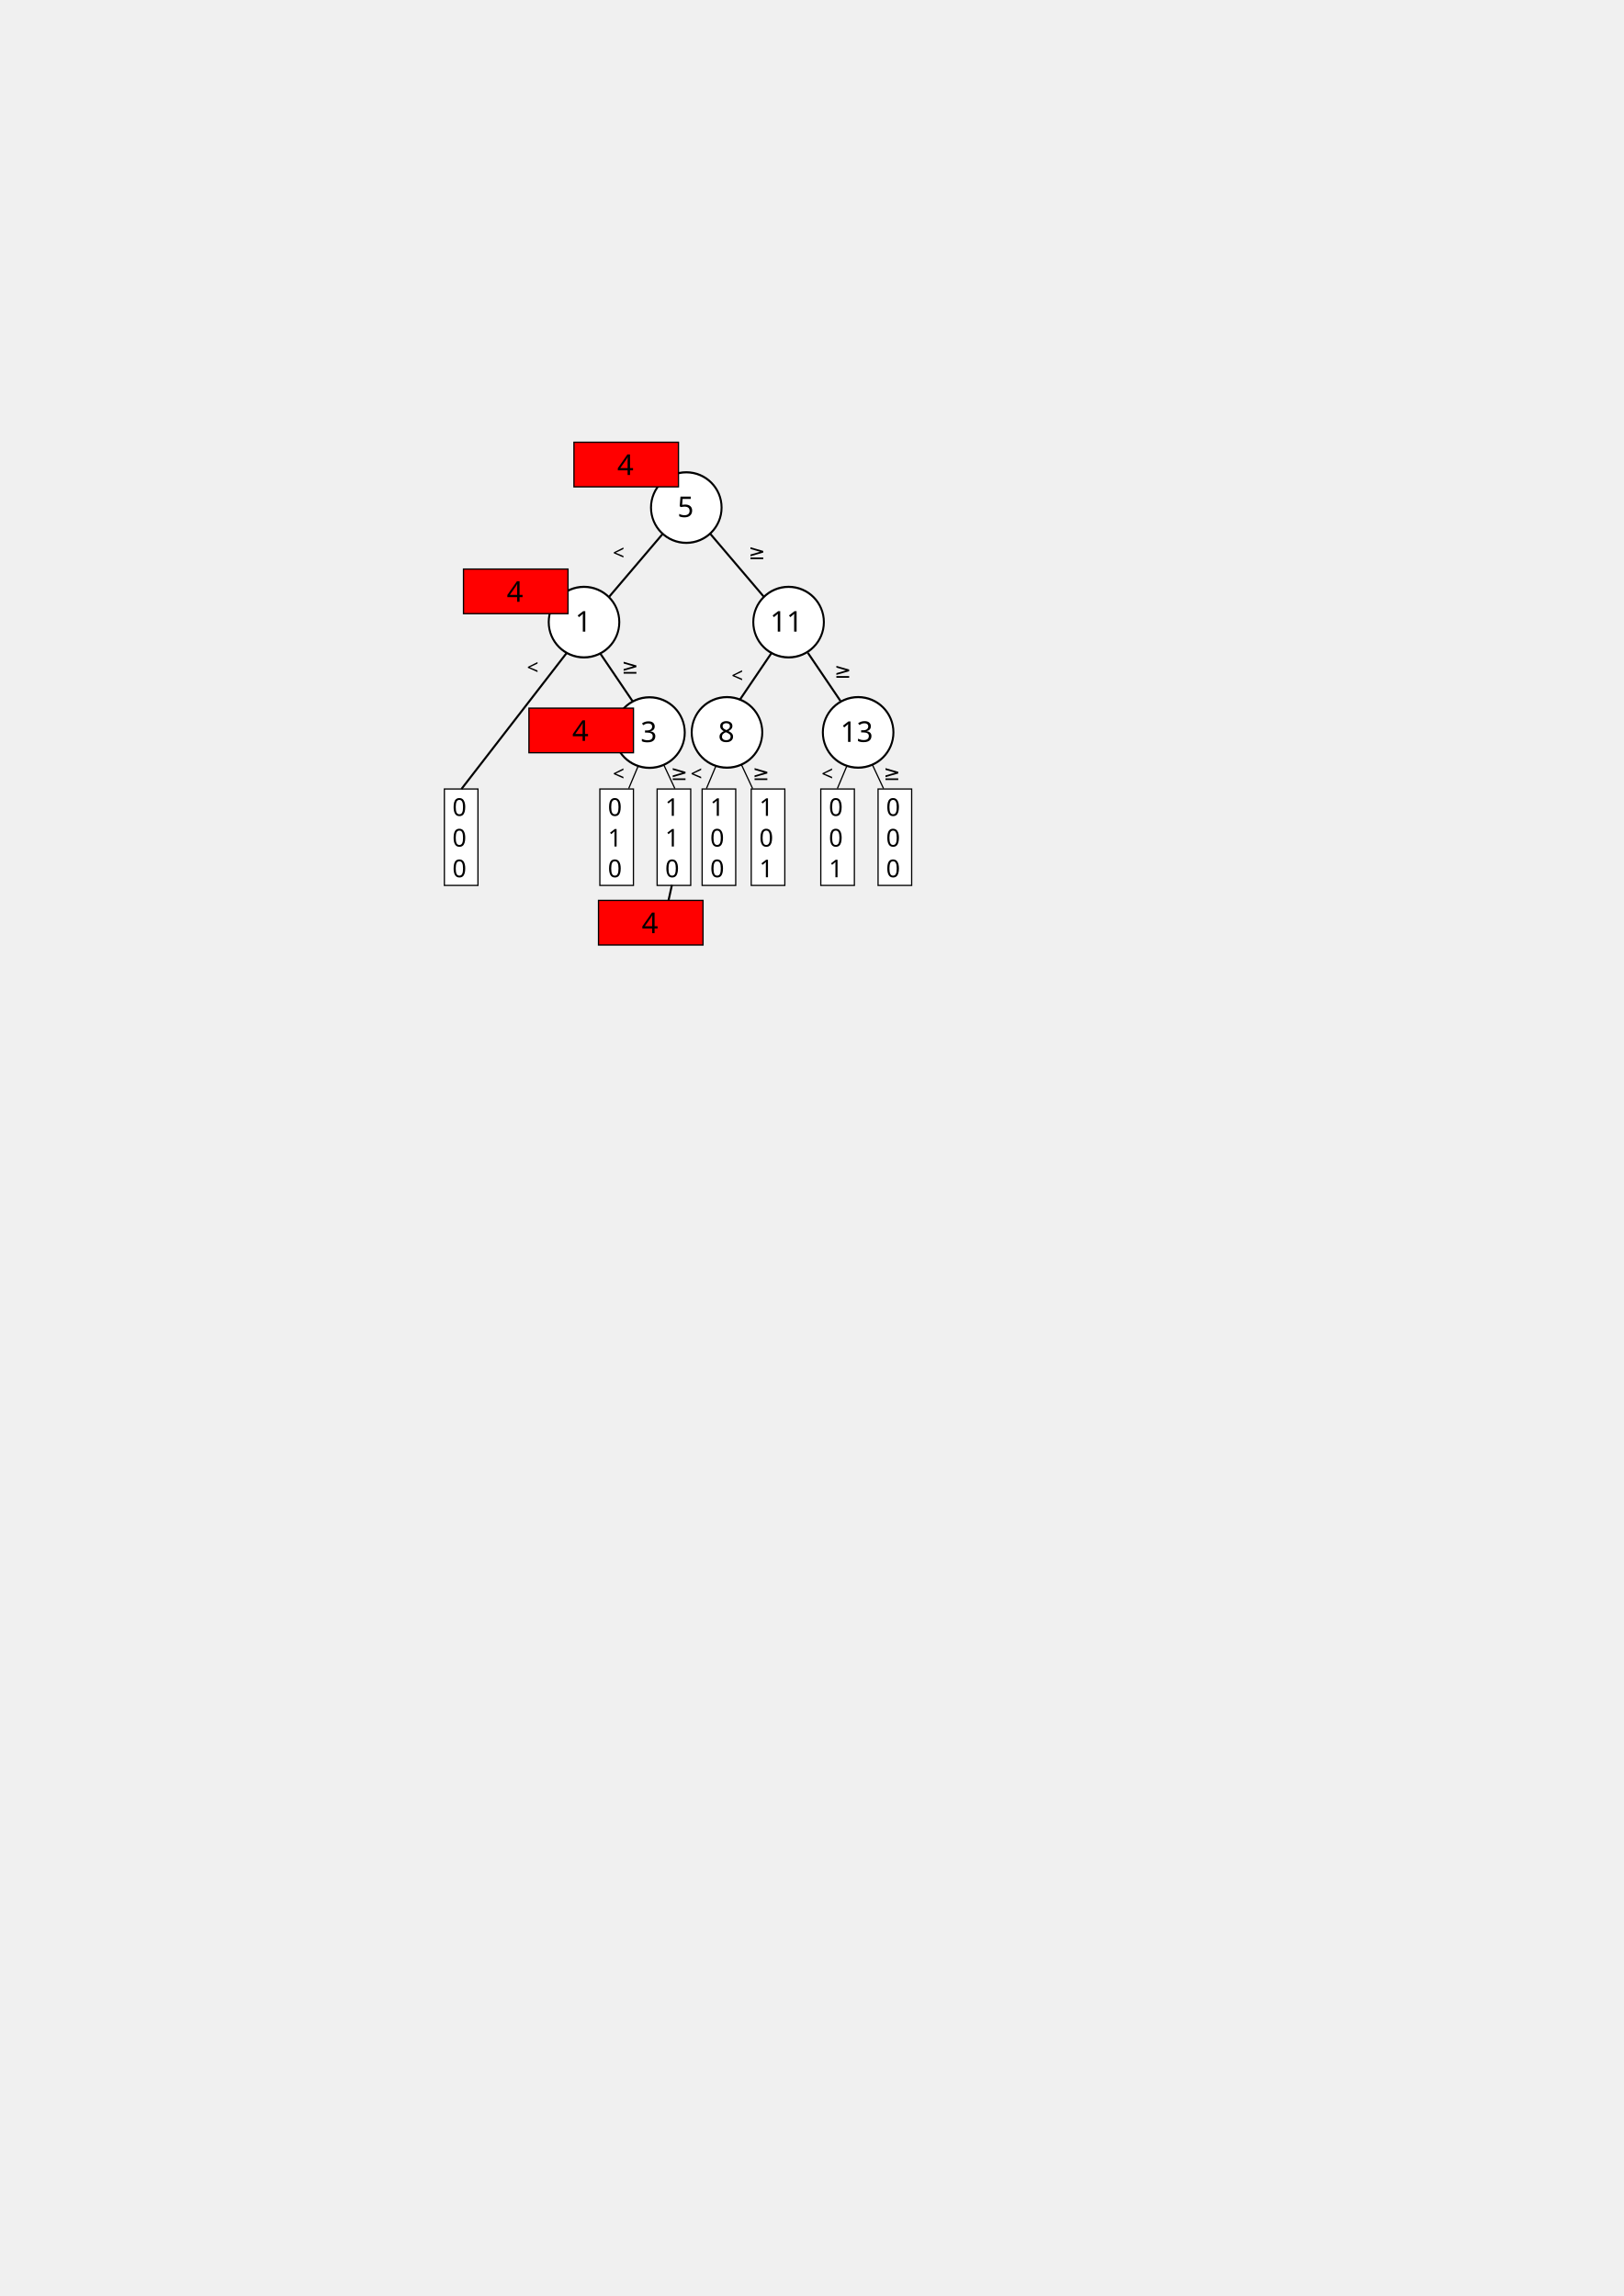
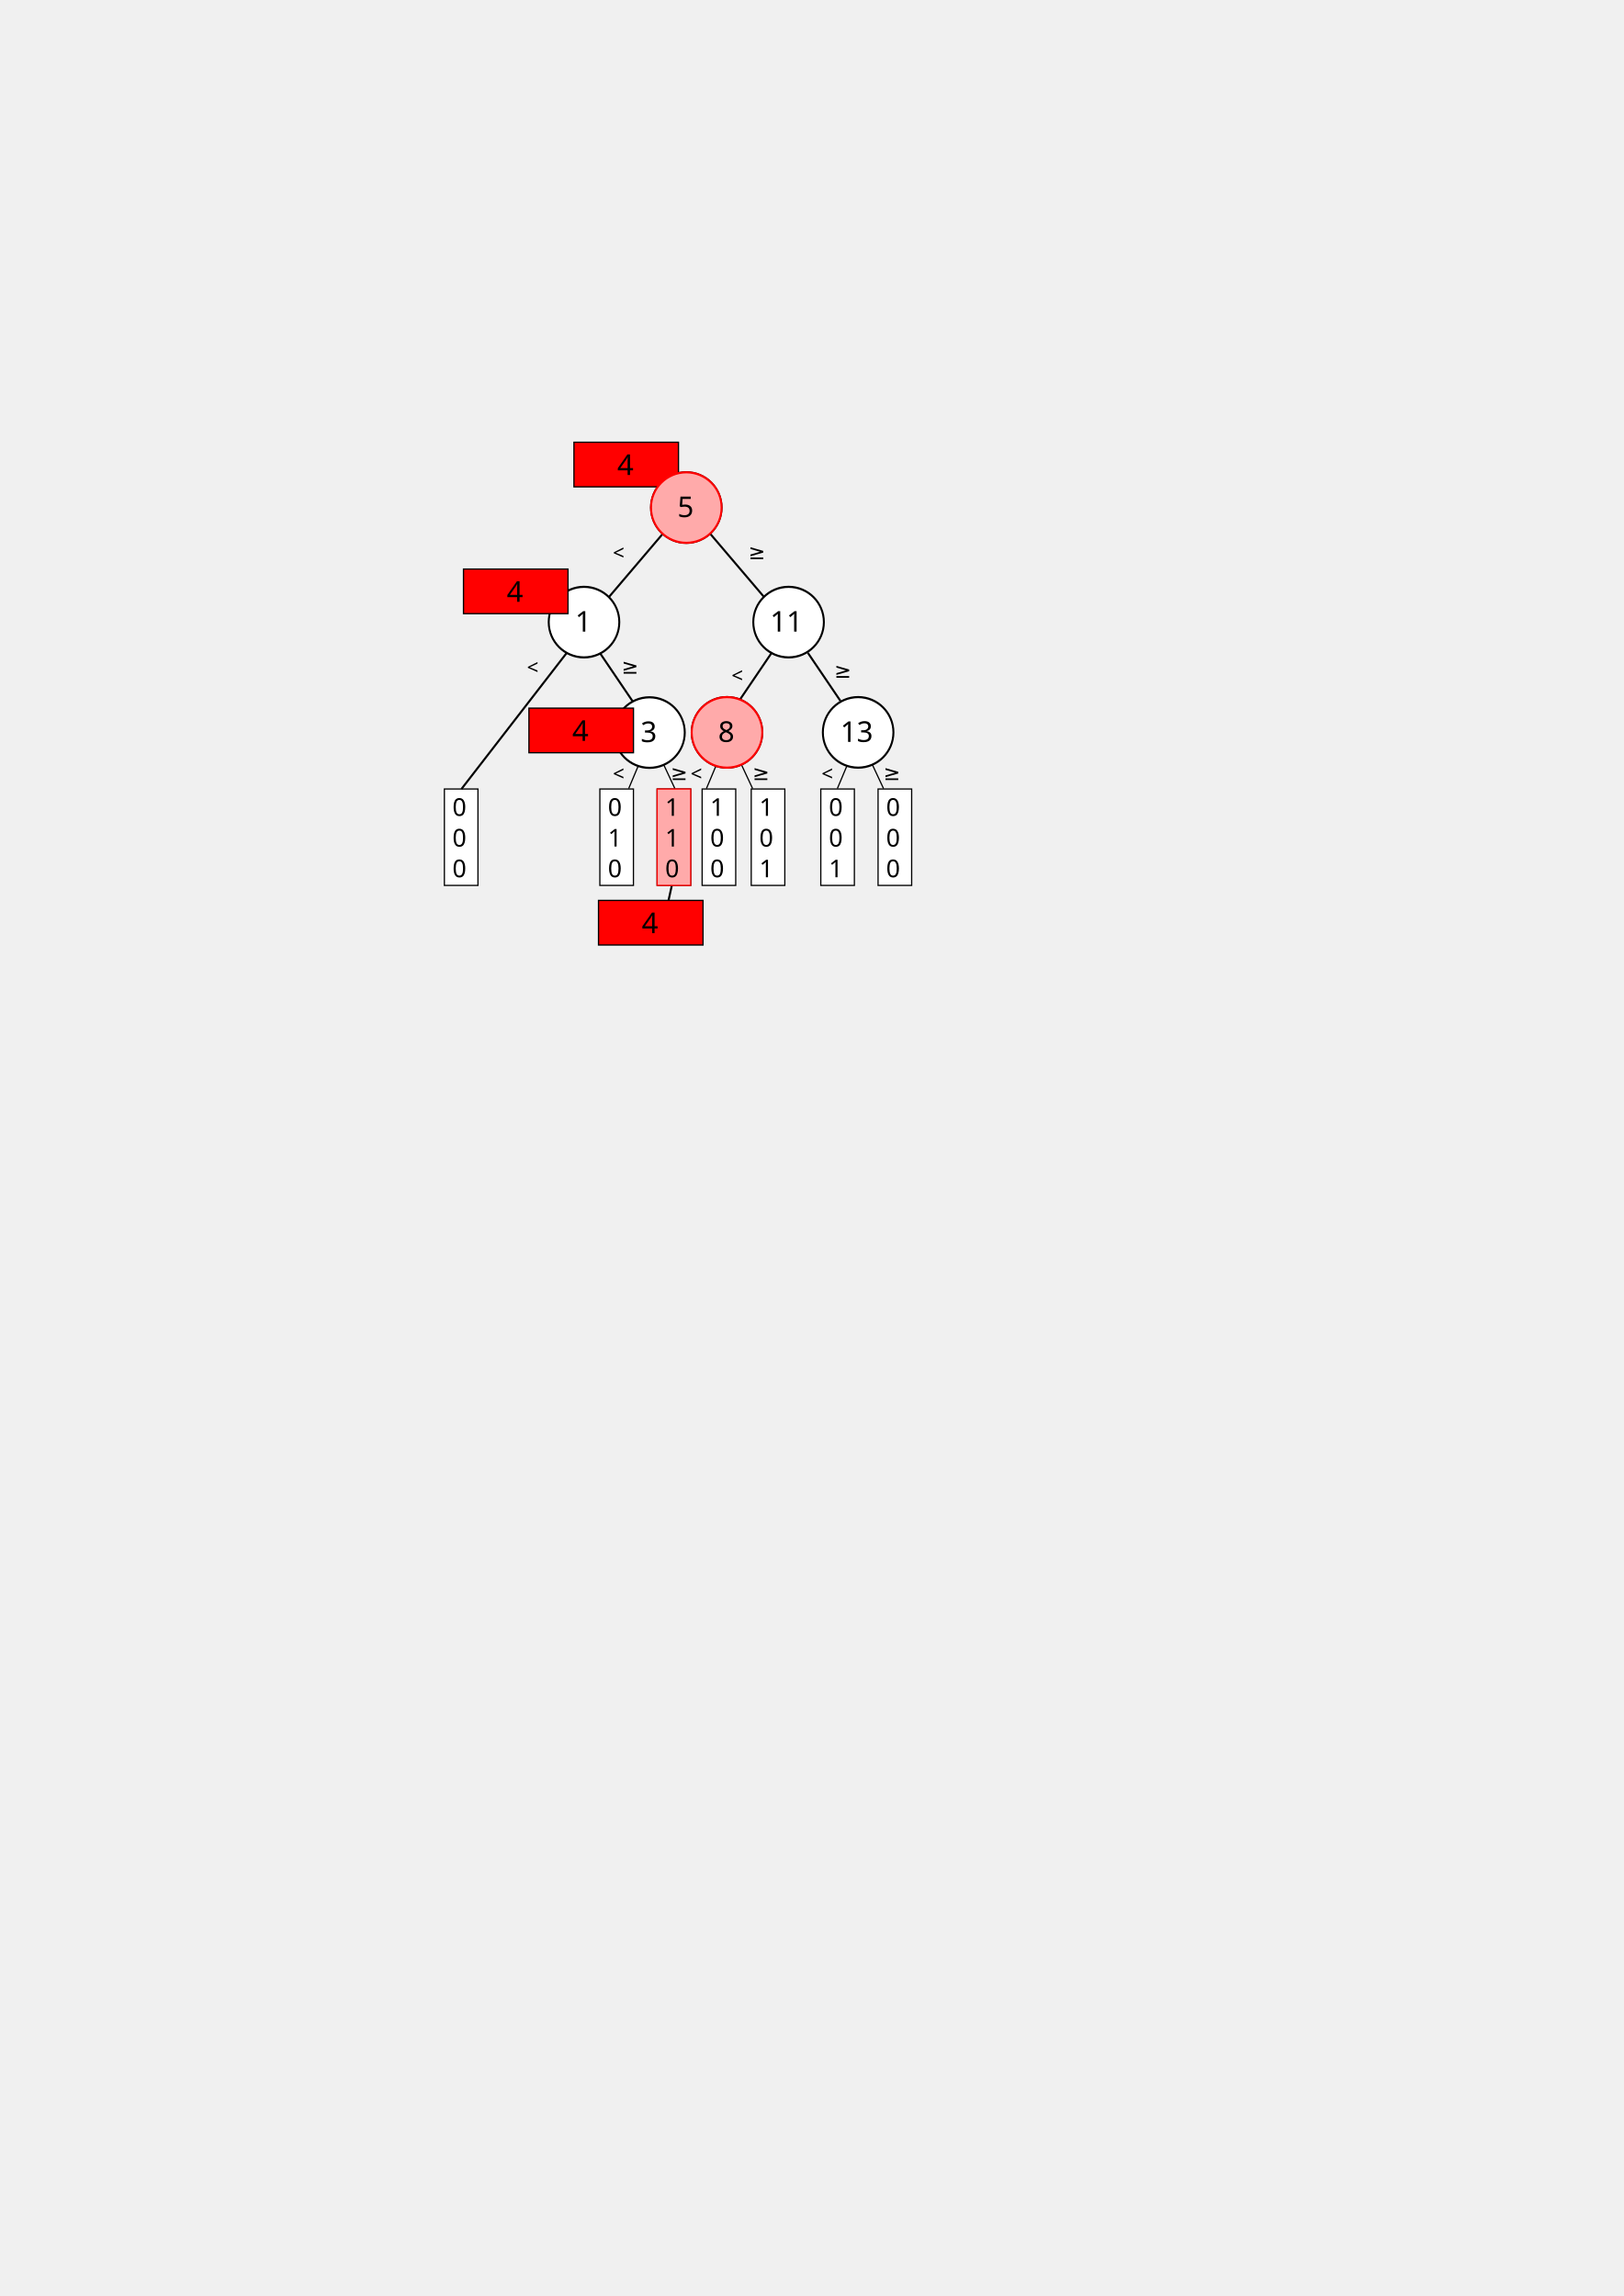
<svg xmlns="http://www.w3.org/2000/svg" width="210mm" height="297mm" id="svg4134" version="1.1">
  <defs id="defs4136" />
  <g id="layer1" style="display:inline">
-     <g id="g4881">
-       <g id="g3771" transform="translate(-16.36148,29.30571)">
-         <path style="fill:#ffffff;stroke:#000000;stroke-width:2.202;stroke-linejoin:miter;stroke-miterlimit:4;stroke-dasharray:none;stroke-dashoffset:0" id="path2985" d="m 368.427,233.634 a 39.622,36.416 0 1 1 -79.244,0 39.622,36.416 0 1 1 79.244,0 z" transform="matrix(0.4353452,0,0,0.4736656,208.6933,108.1823)" />
-         <text xml:space="preserve" style="font-size:12px;font-style:normal;font-variant:normal;font-weight:normal;font-stretch:normal;line-height:125%;letter-spacing:0px;word-spacing:0px;fill:#000000;fill-opacity:1;stroke:none;font-family:Sans;-inkscape-font-specification:Clean" x="347.492" y="223.491" id="text3759">
-           <tspan id="tspan3761" x="347.492" y="223.491" style="font-size:14px">5</tspan>
-         </text>
-       </g>
-       <g id="g3901" transform="translate(-16.36148,29.30571)">
-         <path transform="matrix(0.4353452,0,0,0.4736656,258.6933,164.1823)" d="m 368.427,233.634 a 39.622,36.416 0 1 1 -79.244,0 39.622,36.416 0 1 1 79.244,0 z" id="path3778" style="fill:#ffffff;stroke:#000000;stroke-width:2.202;stroke-linejoin:miter;stroke-miterlimit:4;stroke-dasharray:none;stroke-dashoffset:0" />
-         <g id="g3897">
-           <text xml:space="preserve" style="font-size:12px;font-style:normal;font-variant:normal;font-weight:normal;font-stretch:normal;line-height:125%;letter-spacing:0px;word-spacing:0px;fill:#000000;fill-opacity:1;stroke:none;font-family:Sans;-inkscape-font-specification:Clean" x="392.778" y="279.491" id="text3780">
-             <tspan id="tspan3782" x="392.778" y="279.491" style="font-size:14px">11</tspan>
-           </text>
-         </g>
-       </g>
-       <g id="g3865" transform="translate(-16.36148,29.30571)">
-         <path style="fill:#ffffff;stroke:#000000;stroke-width:2.202;stroke-linejoin:miter;stroke-miterlimit:4;stroke-dasharray:none;stroke-dashoffset:0" id="path3786" d="m 368.427,233.634 a 39.622,36.416 0 1 1 -79.244,0 39.622,36.416 0 1 1 79.244,0 z" transform="matrix(0.4353452,0,0,0.4736656,158.6933,164.1823)" />
-         <text xml:space="preserve" style="font-size:12px;font-style:normal;font-variant:normal;font-weight:normal;font-stretch:normal;line-height:125%;letter-spacing:0px;word-spacing:0px;fill:#000000;fill-opacity:1;stroke:none;font-family:Sans;-inkscape-font-specification:Clean" x="297.492" y="279.491" id="text3788">
-           <tspan id="tspan3790" x="297.492" y="279.491" style="font-size:14px">1</tspan>
-         </text>
-       </g>
-       <g id="g3892" transform="translate(-16.36148,29.30571)">
-         <path transform="matrix(0.4353452,0,0,0.4736656,190.6933,218.1823)" d="m 368.427,233.634 a 39.622,36.416 0 1 1 -79.244,0 39.622,36.416 0 1 1 79.244,0 z" id="path3794" style="fill:#ffffff;stroke:#000000;stroke-width:2.202;stroke-linejoin:miter;stroke-miterlimit:4;stroke-dasharray:none;stroke-dashoffset:0" />
-         <text id="text3796" y="333.491" x="329.492" style="font-size:12px;font-style:normal;font-variant:normal;font-weight:normal;font-stretch:normal;line-height:125%;letter-spacing:0px;word-spacing:0px;fill:#000000;fill-opacity:1;stroke:none;font-family:Sans;-inkscape-font-specification:Clean" xml:space="preserve">
-           <tspan style="font-size:14px" y="333.491" x="329.492" id="tspan3798">3</tspan>
-         </text>
-       </g>
-       <g id="g3887" transform="translate(-16.36148,29.30571)">
-         <path style="fill:#ffffff;stroke:#000000;stroke-width:2.202;stroke-linejoin:miter;stroke-miterlimit:4;stroke-dasharray:none;stroke-dashoffset:0" id="path3802" d="m 368.427,233.634 a 39.622,36.416 0 1 1 -79.244,0 39.622,36.416 0 1 1 79.244,0 z" transform="matrix(0.4353452,0,0,0.4736656,228.5862,218.093)" />
-         <text xml:space="preserve" style="font-size:12px;font-style:normal;font-variant:normal;font-weight:normal;font-stretch:normal;line-height:125%;letter-spacing:0px;word-spacing:0px;fill:#000000;fill-opacity:1;stroke:none;font-family:Sans;-inkscape-font-specification:Clean" x="367.385" y="333.402" id="text3804">
-           <tspan id="tspan3806" x="367.385" y="333.402" style="font-size:14px">8</tspan>
-         </text>
-       </g>
-       <g id="g3882" transform="translate(-16.36148,29.30571)">
-         <path transform="matrix(0.4353452,0,0,0.4736656,292.6933,218.093)" d="m 368.427,233.634 a 39.622,36.416 0 1 1 -79.244,0 39.622,36.416 0 1 1 79.244,0 z" id="path3810" style="fill:#ffffff;stroke:#000000;stroke-width:2.202;stroke-linejoin:miter;stroke-miterlimit:4;stroke-dasharray:none;stroke-dashoffset:0" />
-         <text id="text3812" y="333.402" x="427.135" style="font-size:12px;font-style:normal;font-variant:normal;font-weight:normal;font-stretch:normal;line-height:125%;letter-spacing:0px;word-spacing:0px;fill:#000000;fill-opacity:1;stroke:none;font-family:Sans;-inkscape-font-specification:Clean" xml:space="preserve">
-           <tspan style="font-size:14px" y="333.402" x="427.135" id="tspan3814">13</tspan>
-         </text>
-       </g>
-       <path id="path3816" d="m 323.807,261.171 -26.011,30.557" style="fill:none;stroke:#000000;stroke-width:1px;stroke-linecap:butt;stroke-linejoin:miter;stroke-opacity:1" />
-       <path style="fill:none;stroke:#000000;stroke-width:1px;stroke-linecap:butt;stroke-linejoin:miter;stroke-opacity:1" d="m 347.349,261.171 26.011,30.557" id="path3818" />
-       <path id="path3822" d="m 293.25,319.255 15.91,23.486" style="fill:none;stroke:#000000;stroke-width:1px;stroke-linecap:butt;stroke-linejoin:miter;stroke-opacity:1" />
-       <path style="fill:none;stroke:#000000;stroke-width:1px;stroke-linecap:butt;stroke-linejoin:miter;stroke-opacity:1" d="m 394.893,319.166 15.91,23.486" id="path3824" />
-       <path id="path3826" d="m 377.374,318.898 -15.91,23.486" style="fill:none;stroke:#000000;stroke-width:1px;stroke-linecap:butt;stroke-linejoin:miter;stroke-opacity:1" />
-       <g transform="translate(-40.36148,83.30571)" id="g4030">
-         <rect y="302.435" x="257.583" height="47.136" width="16.415" id="rect3838" style="fill:#ffffff;stroke:#000000;stroke-width:0.604;stroke-linejoin:miter;stroke-miterlimit:4;stroke-dasharray:none;stroke-dashoffset:0" />
-         <text id="text3840" y="315.576" x="261.5" style="font-size:12px;font-style:normal;font-variant:normal;font-weight:normal;font-stretch:normal;line-height:125%;letter-spacing:0px;word-spacing:0px;fill:#000000;fill-opacity:1;stroke:none;font-family:Sans;-inkscape-font-specification:Clean" xml:space="preserve">
-           <tspan y="315.576" x="261.5" id="tspan3842">0</tspan>
-           <tspan id="tspan3844" y="330.576" x="261.5">0</tspan>
-           <tspan id="tspan3846" y="345.576" x="261.5">0</tspan>
-         </text>
-       </g>
-       <g transform="translate(-0.36148,29.30571)" id="g4016">
-         <rect style="fill:#ffffff;stroke:#000000;stroke-width:0.604;stroke-linejoin:miter;stroke-miterlimit:4;stroke-dasharray:none;stroke-dashoffset:0" id="rect3909" width="16.415" height="47.136" x="293.583" y="356.435" />
-         <text xml:space="preserve" style="font-size:12px;font-style:normal;font-variant:normal;font-weight:normal;font-stretch:normal;line-height:125%;letter-spacing:0px;word-spacing:0px;fill:#000000;fill-opacity:1;stroke:none;font-family:Sans;-inkscape-font-specification:Clean" x="297.5" y="369.576" id="text3911">
-           <tspan id="tspan3913" x="297.5" y="369.576">0</tspan>
-           <tspan x="297.5" y="384.576" id="tspan3915">1</tspan>
-           <tspan x="297.5" y="399.576" id="tspan3917">0</tspan>
-         </text>
-       </g>
-       <g transform="translate(57.63852,63.30571)" id="g3919">
-         <rect y="322.435" x="263.583" height="47.136" width="16.415" id="rect3921" style="fill:#ffffff;stroke:#000000;stroke-width:0.604;stroke-linejoin:miter;stroke-miterlimit:4;stroke-dasharray:none;stroke-dashoffset:0" />
-         <text id="text3923" y="335.576" x="267.5" style="font-size:12px;font-style:normal;font-variant:normal;font-weight:normal;font-stretch:normal;line-height:125%;letter-spacing:0px;word-spacing:0px;fill:#000000;fill-opacity:1;stroke:none;font-family:Sans;-inkscape-font-specification:Clean" xml:space="preserve">
-           <tspan y="335.576" x="267.5" id="tspan3925">1</tspan>
-           <tspan id="tspan3927" y="350.576" x="267.5">1</tspan>
-           <tspan id="tspan3929" y="365.576" x="267.5">0</tspan>
-         </text>
-       </g>
-       <g id="g4008" transform="translate(-16.36148,29.30571)">
-         <g transform="translate(96,34)" id="g3931">
-           <rect y="322.435" x="263.583" height="47.136" width="16.415" id="rect3933" style="fill:#ffffff;stroke:#000000;stroke-width:0.604;stroke-linejoin:miter;stroke-miterlimit:4;stroke-dasharray:none;stroke-dashoffset:0" />
-           <text id="text3935" y="335.576" x="267.5" style="font-size:12px;font-style:normal;font-variant:normal;font-weight:normal;font-stretch:normal;line-height:125%;letter-spacing:0px;word-spacing:0px;fill:#000000;fill-opacity:1;stroke:none;font-family:Sans;-inkscape-font-specification:Clean" xml:space="preserve">
-             <tspan y="335.576" x="267.5" id="tspan3937">1</tspan>
-             <tspan id="tspan3939" y="350.576" x="267.5">0</tspan>
-             <tspan id="tspan3941" y="365.576" x="267.5">0</tspan>
-           </text>
-         </g>
-       </g>
-       <g id="g4000" transform="translate(-16.36148,29.30571)">
-         <g id="g3943" transform="translate(120,34)">
-           <rect style="fill:#ffffff;stroke:#000000;stroke-width:0.604;stroke-linejoin:miter;stroke-miterlimit:4;stroke-dasharray:none;stroke-dashoffset:0" id="rect3945" width="16.415" height="47.136" x="263.583" y="322.435" />
-           <text xml:space="preserve" style="font-size:12px;font-style:normal;font-variant:normal;font-weight:normal;font-stretch:normal;line-height:125%;letter-spacing:0px;word-spacing:0px;fill:#000000;fill-opacity:1;stroke:none;font-family:Sans;-inkscape-font-specification:Clean" x="267.5" y="335.576" id="text3947">
-             <tspan id="tspan3949" x="267.5" y="335.576">1</tspan>
-             <tspan x="267.5" y="350.576" id="tspan3951">0</tspan>
-             <tspan x="267.5" y="365.576" id="tspan3953">1</tspan>
-           </text>
-         </g>
-       </g>
-       <g id="g3992" transform="translate(-16.36148,29.30571)">
-         <g transform="translate(154,34)" id="g3955">
-           <rect y="322.435" x="263.583" height="47.136" width="16.415" id="rect3957" style="fill:#ffffff;stroke:#000000;stroke-width:0.604;stroke-linejoin:miter;stroke-miterlimit:4;stroke-dasharray:none;stroke-dashoffset:0" />
-           <text id="text3959" y="335.576" x="267.5" style="font-size:12px;font-style:normal;font-variant:normal;font-weight:normal;font-stretch:normal;line-height:125%;letter-spacing:0px;word-spacing:0px;fill:#000000;fill-opacity:1;stroke:none;font-family:Sans;-inkscape-font-specification:Clean" xml:space="preserve">
-             <tspan y="335.576" x="267.5" id="tspan3961">0</tspan>
-             <tspan id="tspan3963" y="350.576" x="267.5">0</tspan>
-             <tspan id="tspan3965" y="365.576" x="267.5">1</tspan>
-           </text>
-         </g>
-       </g>
-       <g transform="translate(-22.36148,29.30571)" id="g3984">
-         <g id="g3967" transform="translate(188,34)">
-           <rect style="fill:#ffffff;stroke:#000000;stroke-width:0.604;stroke-linejoin:miter;stroke-miterlimit:4;stroke-dasharray:none;stroke-dashoffset:0" id="rect3969" width="16.415" height="47.136" x="263.583" y="322.435" />
-           <text xml:space="preserve" style="font-size:12px;font-style:normal;font-variant:normal;font-weight:normal;font-stretch:normal;line-height:125%;letter-spacing:0px;word-spacing:0px;fill:#000000;fill-opacity:1;stroke:none;font-family:Sans;-inkscape-font-specification:Clean" x="267.5" y="335.576" id="text3971">
-             <tspan id="tspan3973" x="267.5" y="335.576">0</tspan>
-             <tspan x="267.5" y="350.576" id="tspan3975">0</tspan>
-             <tspan x="267.5" y="365.576" id="tspan3977">0</tspan>
-           </text>
-         </g>
-       </g>
-       <path id="path4039" d="m 349.893,374.644 -4.577,10.891" style="fill:none;stroke:#000000;stroke-width:0.604;stroke-linecap:butt;stroke-linejoin:miter;stroke-miterlimit:4;stroke-opacity:1;stroke-dasharray:none" />
-       <path style="fill:none;stroke:#000000;stroke-width:0.604;stroke-linecap:butt;stroke-linejoin:miter;stroke-miterlimit:4;stroke-opacity:1;stroke-dasharray:none" d="m 362.432,373.855 5.461,11.68" id="path4041" />
-       <path id="path4043" d="m 324.432,373.855 5.461,11.68" style="fill:none;stroke:#000000;stroke-width:0.604;stroke-linecap:butt;stroke-linejoin:miter;stroke-miterlimit:4;stroke-opacity:1;stroke-dasharray:none" />
-       <path style="fill:none;stroke:#000000;stroke-width:0.604;stroke-linecap:butt;stroke-linejoin:miter;stroke-miterlimit:4;stroke-opacity:1;stroke-dasharray:none" d="m 413.893,374.644 -4.577,10.891" id="path4045" />
-       <path id="path4047" d="m 426.432,373.855 5.461,11.68" style="fill:none;stroke:#000000;stroke-width:0.604;stroke-linecap:butt;stroke-linejoin:miter;stroke-miterlimit:4;stroke-opacity:1;stroke-dasharray:none" />
-       <path style="fill:none;stroke:#000000;stroke-width:0.604;stroke-linecap:butt;stroke-linejoin:miter;stroke-miterlimit:4;stroke-opacity:1;stroke-dasharray:none" d="m 311.893,374.644 -4.577,10.891" id="path4049" />
-       <text id="text4070" y="273.737" x="299.543" style="font-size:10px;font-style:normal;font-variant:normal;font-weight:normal;font-stretch:normal;line-height:125%;letter-spacing:0px;word-spacing:0px;fill:#000000;fill-opacity:1;stroke:none;font-family:Sans;-inkscape-font-specification:Clean" xml:space="preserve">
-         <tspan y="273.737" x="299.543" id="tspan4072">&lt;</tspan>
-       </text>
-       <text id="text4080" y="273.368" x="365.781" style="font-size:10px;font-style:normal;font-variant:normal;font-weight:normal;font-stretch:normal;line-height:125%;letter-spacing:0px;word-spacing:0px;fill:#000000;fill-opacity:1;stroke:none;font-family:Sans;-inkscape-font-specification:Clean" xml:space="preserve">
-         <tspan y="273.368" x="365.781" id="tspan4082">≥</tspan>
-       </text>
-       <text xml:space="preserve" style="font-size:10px;font-style:normal;font-variant:normal;font-weight:normal;font-stretch:normal;line-height:125%;letter-spacing:0px;word-spacing:0px;fill:#000000;fill-opacity:1;stroke:none;font-family:Sans;-inkscape-font-specification:Clean" x="257.543" y="329.737" id="text4084">
-         <tspan id="tspan4086" x="257.543" y="329.737">&lt;</tspan>
-       </text>
-       <text id="text4088" y="381.737" x="299.543" style="font-size:10px;font-style:normal;font-variant:normal;font-weight:normal;font-stretch:normal;line-height:125%;letter-spacing:0px;word-spacing:0px;fill:#000000;fill-opacity:1;stroke:none;font-family:Sans;-inkscape-font-specification:Clean" xml:space="preserve">
-         <tspan y="381.737" x="299.543" id="tspan4090">&lt;</tspan>
-       </text>
-       <text xml:space="preserve" style="font-size:10px;font-style:normal;font-variant:normal;font-weight:normal;font-stretch:normal;line-height:125%;letter-spacing:0px;word-spacing:0px;fill:#000000;fill-opacity:1;stroke:none;font-family:Sans;-inkscape-font-specification:Clean" x="337.543" y="381.737" id="text4092">
-         <tspan id="tspan4094" x="337.543" y="381.737">&lt;</tspan>
-       </text>
-       <text id="text4096" y="381.737" x="401.543" style="font-size:10px;font-style:normal;font-variant:normal;font-weight:normal;font-stretch:normal;line-height:125%;letter-spacing:0px;word-spacing:0px;fill:#000000;fill-opacity:1;stroke:none;font-family:Sans;-inkscape-font-specification:Clean" xml:space="preserve">
-         <tspan y="381.737" x="401.543" id="tspan4098">&lt;</tspan>
-       </text>
-       <text xml:space="preserve" style="font-size:10px;font-style:normal;font-variant:normal;font-weight:normal;font-stretch:normal;line-height:125%;letter-spacing:0px;word-spacing:0px;fill:#000000;fill-opacity:1;stroke:none;font-family:Sans;-inkscape-font-specification:Clean" x="357.543" y="333.737" id="text4100">
-         <tspan id="tspan4102" x="357.543" y="333.737">&lt;</tspan>
-       </text>
-       <text xml:space="preserve" style="font-size:10px;font-style:normal;font-variant:normal;font-weight:normal;font-stretch:normal;line-height:125%;letter-spacing:0px;word-spacing:0px;fill:#000000;fill-opacity:1;stroke:none;font-family:Sans;-inkscape-font-specification:Clean" x="407.781" y="331.368" id="text4104">
-         <tspan id="tspan4106" x="407.781" y="331.368">≥</tspan>
-       </text>
-       <text id="text4108" y="381.368" x="431.781" style="font-size:10px;font-style:normal;font-variant:normal;font-weight:normal;font-stretch:normal;line-height:125%;letter-spacing:0px;word-spacing:0px;fill:#000000;fill-opacity:1;stroke:none;font-family:Sans;-inkscape-font-specification:Clean" xml:space="preserve">
-         <tspan y="381.368" x="431.781" id="tspan4110">≥</tspan>
-       </text>
-       <text xml:space="preserve" style="font-size:10px;font-style:normal;font-variant:normal;font-weight:normal;font-stretch:normal;line-height:125%;letter-spacing:0px;word-spacing:0px;fill:#000000;fill-opacity:1;stroke:none;font-family:Sans;-inkscape-font-specification:Clean" x="367.781" y="381.368" id="text4112">
-         <tspan id="tspan4114" x="367.781" y="381.368">≥</tspan>
-       </text>
-       <text id="text4116" y="381.368" x="327.781" style="font-size:10px;font-style:normal;font-variant:normal;font-weight:normal;font-stretch:normal;line-height:125%;letter-spacing:0px;word-spacing:0px;fill:#000000;fill-opacity:1;stroke:none;font-family:Sans;-inkscape-font-specification:Clean" xml:space="preserve">
-         <tspan y="381.368" x="327.781" id="tspan4118">≥</tspan>
-       </text>
-       <text xml:space="preserve" style="font-size:10px;font-style:normal;font-variant:normal;font-weight:normal;font-stretch:normal;line-height:125%;letter-spacing:0px;word-spacing:0px;fill:#000000;fill-opacity:1;stroke:none;font-family:Sans;-inkscape-font-specification:Clean" x="303.781" y="329.368" id="text4120">
-         <tspan id="tspan4122" x="303.781" y="329.368">≥</tspan>
-       </text>
-       <path style="fill:none;stroke:#000000;stroke-width:1.001;stroke-linecap:butt;stroke-linejoin:miter;stroke-miterlimit:4;stroke-opacity:1;stroke-dasharray:none" d="m 276.871,319.401 -51.299,66.334" id="path3247" />
-     </g>
+     <path style="fill:#ffffff;stroke:#000000;stroke-width:2.202;stroke-linejoin:miter;stroke-miterlimit:4;stroke-dasharray:none;stroke-dashoffset:0" id="path2985" d="m 368.427,233.634 a 39.622,36.416 0 1 1 -79.244,0 39.622,36.416 0 1 1 79.244,0 z" transform="matrix(0.4353452,0,0,0.4736656,192.3319,137.488)" />
+     <text xml:space="preserve" style="font-size:12px;font-style:normal;font-variant:normal;font-weight:normal;font-stretch:normal;line-height:125%;letter-spacing:0px;word-spacing:0px;fill:#000000;fill-opacity:1;stroke:none;font-family:Sans;-inkscape-font-specification:Clean" x="331.131" y="252.797" id="text3759">
+       <tspan id="tspan3761" x="331.131" y="252.797" style="font-size:14px">5</tspan>
+     </text>
+     <path transform="matrix(0.4353452,0,0,0.4736656,242.3319,193.488)" d="m 368.427,233.634 a 39.622,36.416 0 1 1 -79.244,0 39.622,36.416 0 1 1 79.244,0 z" id="path3778" style="fill:#ffffff;stroke:#000000;stroke-width:2.202;stroke-linejoin:miter;stroke-miterlimit:4;stroke-dasharray:none;stroke-dashoffset:0" />
+     <g id="g3897" transform="translate(-16.36148,29.30571)">
+       <text xml:space="preserve" style="font-size:12px;font-style:normal;font-variant:normal;font-weight:normal;font-stretch:normal;line-height:125%;letter-spacing:0px;word-spacing:0px;fill:#000000;fill-opacity:1;stroke:none;font-family:Sans;-inkscape-font-specification:Clean" x="392.778" y="279.491" id="text3780">
+         <tspan id="tspan3782" x="392.778" y="279.491" style="font-size:14px">11</tspan>
+       </text>
+     </g>
+     <g transform="translate(-16.36148,29.30571)" id="g3865">
+       <path transform="matrix(0.4353452,0,0,0.4736656,158.6933,164.1823)" d="m 368.427,233.634 c 0,20.112 -17.739,36.416 -39.622,36.416 -21.883,0 -39.622,-16.304 -39.622,-36.416 0,-20.112 17.739,-36.416 39.622,-36.416 21.883,0 39.622,16.304 39.622,36.416 z" id="path3786" style="fill:#ffffff;stroke:#000000;stroke-width:2.202;stroke-linejoin:miter;stroke-miterlimit:4;stroke-dasharray:none;stroke-dashoffset:0" />
+       <text id="text3788" y="279.491" x="297.492" style="font-size:12px;font-style:normal;font-variant:normal;font-weight:normal;font-stretch:normal;line-height:125%;letter-spacing:0px;word-spacing:0px;fill:#000000;fill-opacity:1;stroke:none;font-family:Sans;-inkscape-font-specification:Clean" xml:space="preserve">
+         <tspan style="font-size:14px" y="279.491" x="297.492" id="tspan3790">1</tspan>
+       </text>
+     </g>
+     <g transform="translate(-16.36148,29.30571)" id="g3892">
+       <path style="fill:#ffffff;stroke:#000000;stroke-width:2.202;stroke-linejoin:miter;stroke-miterlimit:4;stroke-dasharray:none;stroke-dashoffset:0" id="path3794" d="m 368.427,233.634 c 0,20.112 -17.739,36.416 -39.622,36.416 -21.883,0 -39.622,-16.304 -39.622,-36.416 0,-20.112 17.739,-36.416 39.622,-36.416 21.883,0 39.622,16.304 39.622,36.416 z" transform="matrix(0.4353452,0,0,0.4736656,190.6933,218.1823)" />
+       <text xml:space="preserve" style="font-size:12px;font-style:normal;font-variant:normal;font-weight:normal;font-stretch:normal;line-height:125%;letter-spacing:0px;word-spacing:0px;fill:#000000;fill-opacity:1;stroke:none;font-family:Sans;-inkscape-font-specification:Clean" x="329.492" y="333.491" id="text3796">
+         <tspan id="tspan3798" x="329.492" y="333.491" style="font-size:14px">3</tspan>
+       </text>
+     </g>
+     <g transform="translate(-16.36148,29.30571)" id="g3887">
+       <path transform="matrix(0.4353452,0,0,0.4736656,228.5862,218.093)" d="m 368.427,233.634 c 0,20.112 -17.739,36.416 -39.622,36.416 -21.883,0 -39.622,-16.304 -39.622,-36.416 0,-20.112 17.739,-36.416 39.622,-36.416 21.883,0 39.622,16.304 39.622,36.416 z" id="path3802" style="fill:#ffffff;stroke:#000000;stroke-width:2.202;stroke-linejoin:miter;stroke-miterlimit:4;stroke-dasharray:none;stroke-dashoffset:0" />
+       <text id="text3804" y="333.402" x="367.385" style="font-size:12px;font-style:normal;font-variant:normal;font-weight:normal;font-stretch:normal;line-height:125%;letter-spacing:0px;word-spacing:0px;fill:#000000;fill-opacity:1;stroke:none;font-family:Sans;-inkscape-font-specification:Clean" xml:space="preserve">
+         <tspan style="font-size:14px" y="333.402" x="367.385" id="tspan3806">8</tspan>
+       </text>
+     </g>
+     <g transform="translate(-16.36148,29.30571)" id="g3882">
+       <path style="fill:#ffffff;stroke:#000000;stroke-width:2.202;stroke-linejoin:miter;stroke-miterlimit:4;stroke-dasharray:none;stroke-dashoffset:0" id="path3810" d="m 368.427,233.634 c 0,20.112 -17.739,36.416 -39.622,36.416 -21.883,0 -39.622,-16.304 -39.622,-36.416 0,-20.112 17.739,-36.416 39.622,-36.416 21.883,0 39.622,16.304 39.622,36.416 z" transform="matrix(0.4353452,0,0,0.4736656,292.6933,218.093)" />
+       <text xml:space="preserve" style="font-size:12px;font-style:normal;font-variant:normal;font-weight:normal;font-stretch:normal;line-height:125%;letter-spacing:0px;word-spacing:0px;fill:#000000;fill-opacity:1;stroke:none;font-family:Sans;-inkscape-font-specification:Clean" x="427.135" y="333.402" id="text3812">
+         <tspan id="tspan3814" x="427.135" y="333.402" style="font-size:14px">13</tspan>
+       </text>
+     </g>
+     <path style="fill:none;stroke:#000000;stroke-width:1px;stroke-linecap:butt;stroke-linejoin:miter;stroke-opacity:1" d="m 323.807,261.171 -26.011,30.557" id="path3816" />
+     <path id="path3818" d="m 347.349,261.171 26.011,30.557" style="fill:none;stroke:#000000;stroke-width:1px;stroke-linecap:butt;stroke-linejoin:miter;stroke-opacity:1" />
+     <path style="fill:none;stroke:#000000;stroke-width:1px;stroke-linecap:butt;stroke-linejoin:miter;stroke-opacity:1" d="m 293.25,319.255 15.91,23.486" id="path3822" />
+     <path id="path3824" d="m 394.893,319.166 15.91,23.486" style="fill:none;stroke:#000000;stroke-width:1px;stroke-linecap:butt;stroke-linejoin:miter;stroke-opacity:1" />
+     <path style="fill:none;stroke:#000000;stroke-width:1px;stroke-linecap:butt;stroke-linejoin:miter;stroke-opacity:1" d="m 377.374,318.898 -15.91,23.486" id="path3826" />
+     <g id="g4030" transform="translate(-40.36148,83.30571)">
+       <rect style="fill:#ffffff;stroke:#000000;stroke-width:0.604;stroke-linejoin:miter;stroke-miterlimit:4;stroke-dasharray:none;stroke-dashoffset:0" id="rect3838" width="16.415" height="47.136" x="257.583" y="302.435" />
+       <text xml:space="preserve" style="font-size:12px;font-style:normal;font-variant:normal;font-weight:normal;font-stretch:normal;line-height:125%;letter-spacing:0px;word-spacing:0px;fill:#000000;fill-opacity:1;stroke:none;font-family:Sans;-inkscape-font-specification:Clean" x="261.5" y="315.576" id="text3840">
+         <tspan id="tspan3842" x="261.5" y="315.576">0</tspan>
+         <tspan x="261.5" y="330.576" id="tspan3844">0</tspan>
+         <tspan x="261.5" y="345.576" id="tspan3846">0</tspan>
+       </text>
+     </g>
+     <g id="g4016" transform="translate(-0.36148,29.30571)">
+       <rect y="356.435" x="293.583" height="47.136" width="16.415" id="rect3909" style="fill:#ffffff;stroke:#000000;stroke-width:0.604;stroke-linejoin:miter;stroke-miterlimit:4;stroke-dasharray:none;stroke-dashoffset:0" />
+       <text id="text3911" y="369.576" x="297.5" style="font-size:12px;font-style:normal;font-variant:normal;font-weight:normal;font-stretch:normal;line-height:125%;letter-spacing:0px;word-spacing:0px;fill:#000000;fill-opacity:1;stroke:none;font-family:Sans;-inkscape-font-specification:Clean" xml:space="preserve">
+         <tspan y="369.576" x="297.5" id="tspan3913">0</tspan>
+         <tspan id="tspan3915" y="384.576" x="297.5">1</tspan>
+         <tspan id="tspan3917" y="399.576" x="297.5">0</tspan>
+       </text>
+     </g>
+     <g id="g3919" transform="translate(57.63852,63.30571)">
+       <rect style="fill:#ffffff;stroke:#000000;stroke-width:0.604;stroke-linejoin:miter;stroke-miterlimit:4;stroke-dasharray:none;stroke-dashoffset:0" id="rect3921" width="16.415" height="47.136" x="263.583" y="322.435" />
+       <text xml:space="preserve" style="font-size:12px;font-style:normal;font-variant:normal;font-weight:normal;font-stretch:normal;line-height:125%;letter-spacing:0px;word-spacing:0px;fill:#000000;fill-opacity:1;stroke:none;font-family:Sans;-inkscape-font-specification:Clean" x="267.5" y="335.576" id="text3923">
+         <tspan id="tspan3925" x="267.5" y="335.576">1</tspan>
+         <tspan x="267.5" y="350.576" id="tspan3927">1</tspan>
+         <tspan x="267.5" y="365.576" id="tspan3929">0</tspan>
+       </text>
+     </g>
+     <g transform="translate(-16.36148,29.30571)" id="g4008">
+       <g id="g3931" transform="translate(96,34)">
+         <rect style="fill:#ffffff;stroke:#000000;stroke-width:0.604;stroke-linejoin:miter;stroke-miterlimit:4;stroke-dasharray:none;stroke-dashoffset:0" id="rect3933" width="16.415" height="47.136" x="263.583" y="322.435" />
+         <text xml:space="preserve" style="font-size:12px;font-style:normal;font-variant:normal;font-weight:normal;font-stretch:normal;line-height:125%;letter-spacing:0px;word-spacing:0px;fill:#000000;fill-opacity:1;stroke:none;font-family:Sans;-inkscape-font-specification:Clean" x="267.5" y="335.576" id="text3935">
+           <tspan id="tspan3937" x="267.5" y="335.576">1</tspan>
+           <tspan x="267.5" y="350.576" id="tspan3939">0</tspan>
+           <tspan x="267.5" y="365.576" id="tspan3941">0</tspan>
+         </text>
+       </g>
+     </g>
+     <g transform="translate(-16.36148,29.30571)" id="g4000">
+       <g transform="translate(120,34)" id="g3943">
+         <rect y="322.435" x="263.583" height="47.136" width="16.415" id="rect3945" style="fill:#ffffff;stroke:#000000;stroke-width:0.604;stroke-linejoin:miter;stroke-miterlimit:4;stroke-dasharray:none;stroke-dashoffset:0" />
+         <text id="text3947" y="335.576" x="267.5" style="font-size:12px;font-style:normal;font-variant:normal;font-weight:normal;font-stretch:normal;line-height:125%;letter-spacing:0px;word-spacing:0px;fill:#000000;fill-opacity:1;stroke:none;font-family:Sans;-inkscape-font-specification:Clean" xml:space="preserve">
+           <tspan y="335.576" x="267.5" id="tspan3949">1</tspan>
+           <tspan id="tspan3951" y="350.576" x="267.5">0</tspan>
+           <tspan id="tspan3953" y="365.576" x="267.5">1</tspan>
+         </text>
+       </g>
+     </g>
+     <g transform="translate(-16.36148,29.30571)" id="g3992">
+       <g id="g3955" transform="translate(154,34)">
+         <rect style="fill:#ffffff;stroke:#000000;stroke-width:0.604;stroke-linejoin:miter;stroke-miterlimit:4;stroke-dasharray:none;stroke-dashoffset:0" id="rect3957" width="16.415" height="47.136" x="263.583" y="322.435" />
+         <text xml:space="preserve" style="font-size:12px;font-style:normal;font-variant:normal;font-weight:normal;font-stretch:normal;line-height:125%;letter-spacing:0px;word-spacing:0px;fill:#000000;fill-opacity:1;stroke:none;font-family:Sans;-inkscape-font-specification:Clean" x="267.5" y="335.576" id="text3959">
+           <tspan id="tspan3961" x="267.5" y="335.576">0</tspan>
+           <tspan x="267.5" y="350.576" id="tspan3963">0</tspan>
+           <tspan x="267.5" y="365.576" id="tspan3965">1</tspan>
+         </text>
+       </g>
+     </g>
+     <g id="g3984" transform="translate(-22.36148,29.30571)">
+       <g transform="translate(188,34)" id="g3967">
+         <rect y="322.435" x="263.583" height="47.136" width="16.415" id="rect3969" style="fill:#ffffff;stroke:#000000;stroke-width:0.604;stroke-linejoin:miter;stroke-miterlimit:4;stroke-dasharray:none;stroke-dashoffset:0" />
+         <text id="text3971" y="335.576" x="267.5" style="font-size:12px;font-style:normal;font-variant:normal;font-weight:normal;font-stretch:normal;line-height:125%;letter-spacing:0px;word-spacing:0px;fill:#000000;fill-opacity:1;stroke:none;font-family:Sans;-inkscape-font-specification:Clean" xml:space="preserve">
+           <tspan y="335.576" x="267.5" id="tspan3973">0</tspan>
+           <tspan id="tspan3975" y="350.576" x="267.5">0</tspan>
+           <tspan id="tspan3977" y="365.576" x="267.5">0</tspan>
+         </text>
+       </g>
+     </g>
+     <path style="fill:none;stroke:#000000;stroke-width:0.604;stroke-linecap:butt;stroke-linejoin:miter;stroke-miterlimit:4;stroke-opacity:1;stroke-dasharray:none" d="m 349.893,374.644 -4.577,10.891" id="path4039" />
+     <path id="path4041" d="m 362.432,373.855 5.461,11.68" style="fill:none;stroke:#000000;stroke-width:0.604;stroke-linecap:butt;stroke-linejoin:miter;stroke-miterlimit:4;stroke-opacity:1;stroke-dasharray:none" />
+     <path style="fill:none;stroke:#000000;stroke-width:0.604;stroke-linecap:butt;stroke-linejoin:miter;stroke-miterlimit:4;stroke-opacity:1;stroke-dasharray:none" d="m 324.432,373.855 5.461,11.68" id="path4043" />
+     <path id="path4045" d="m 413.893,374.644 -4.577,10.891" style="fill:none;stroke:#000000;stroke-width:0.604;stroke-linecap:butt;stroke-linejoin:miter;stroke-miterlimit:4;stroke-opacity:1;stroke-dasharray:none" />
+     <path style="fill:none;stroke:#000000;stroke-width:0.604;stroke-linecap:butt;stroke-linejoin:miter;stroke-miterlimit:4;stroke-opacity:1;stroke-dasharray:none" d="m 426.432,373.855 5.461,11.68" id="path4047" />
+     <path id="path4049" d="m 311.893,374.644 -4.577,10.891" style="fill:none;stroke:#000000;stroke-width:0.604;stroke-linecap:butt;stroke-linejoin:miter;stroke-miterlimit:4;stroke-opacity:1;stroke-dasharray:none" />
+     <text xml:space="preserve" style="font-size:10px;font-style:normal;font-variant:normal;font-weight:normal;font-stretch:normal;line-height:125%;letter-spacing:0px;word-spacing:0px;fill:#000000;fill-opacity:1;stroke:none;font-family:Sans;-inkscape-font-specification:Clean" x="299.543" y="273.737" id="text4070">
+       <tspan id="tspan4072" x="299.543" y="273.737">&lt;</tspan>
+     </text>
+     <text xml:space="preserve" style="font-size:10px;font-style:normal;font-variant:normal;font-weight:normal;font-stretch:normal;line-height:125%;letter-spacing:0px;word-spacing:0px;fill:#000000;fill-opacity:1;stroke:none;font-family:Sans;-inkscape-font-specification:Clean" x="365.781" y="273.368" id="text4080">
+       <tspan id="tspan4082" x="365.781" y="273.368">≥</tspan>
+     </text>
+     <text id="text4084" y="329.737" x="257.543" style="font-size:10px;font-style:normal;font-variant:normal;font-weight:normal;font-stretch:normal;line-height:125%;letter-spacing:0px;word-spacing:0px;fill:#000000;fill-opacity:1;stroke:none;font-family:Sans;-inkscape-font-specification:Clean" xml:space="preserve">
+       <tspan y="329.737" x="257.543" id="tspan4086">&lt;</tspan>
+     </text>
+     <text xml:space="preserve" style="font-size:10px;font-style:normal;font-variant:normal;font-weight:normal;font-stretch:normal;line-height:125%;letter-spacing:0px;word-spacing:0px;fill:#000000;fill-opacity:1;stroke:none;font-family:Sans;-inkscape-font-specification:Clean" x="299.543" y="381.737" id="text4088">
+       <tspan id="tspan4090" x="299.543" y="381.737">&lt;</tspan>
+     </text>
+     <text id="text4092" y="381.737" x="337.543" style="font-size:10px;font-style:normal;font-variant:normal;font-weight:normal;font-stretch:normal;line-height:125%;letter-spacing:0px;word-spacing:0px;fill:#000000;fill-opacity:1;stroke:none;font-family:Sans;-inkscape-font-specification:Clean" xml:space="preserve">
+       <tspan y="381.737" x="337.543" id="tspan4094">&lt;</tspan>
+     </text>
+     <text xml:space="preserve" style="font-size:10px;font-style:normal;font-variant:normal;font-weight:normal;font-stretch:normal;line-height:125%;letter-spacing:0px;word-spacing:0px;fill:#000000;fill-opacity:1;stroke:none;font-family:Sans;-inkscape-font-specification:Clean" x="401.543" y="381.737" id="text4096">
+       <tspan id="tspan4098" x="401.543" y="381.737">&lt;</tspan>
+     </text>
+     <text id="text4100" y="333.737" x="357.543" style="font-size:10px;font-style:normal;font-variant:normal;font-weight:normal;font-stretch:normal;line-height:125%;letter-spacing:0px;word-spacing:0px;fill:#000000;fill-opacity:1;stroke:none;font-family:Sans;-inkscape-font-specification:Clean" xml:space="preserve">
+       <tspan y="333.737" x="357.543" id="tspan4102">&lt;</tspan>
+     </text>
+     <text id="text4104" y="331.368" x="407.781" style="font-size:10px;font-style:normal;font-variant:normal;font-weight:normal;font-stretch:normal;line-height:125%;letter-spacing:0px;word-spacing:0px;fill:#000000;fill-opacity:1;stroke:none;font-family:Sans;-inkscape-font-specification:Clean" xml:space="preserve">
+       <tspan y="331.368" x="407.781" id="tspan4106">≥</tspan>
+     </text>
+     <text xml:space="preserve" style="font-size:10px;font-style:normal;font-variant:normal;font-weight:normal;font-stretch:normal;line-height:125%;letter-spacing:0px;word-spacing:0px;fill:#000000;fill-opacity:1;stroke:none;font-family:Sans;-inkscape-font-specification:Clean" x="431.781" y="381.368" id="text4108">
+       <tspan id="tspan4110" x="431.781" y="381.368">≥</tspan>
+     </text>
+     <text id="text4112" y="381.368" x="367.781" style="font-size:10px;font-style:normal;font-variant:normal;font-weight:normal;font-stretch:normal;line-height:125%;letter-spacing:0px;word-spacing:0px;fill:#000000;fill-opacity:1;stroke:none;font-family:Sans;-inkscape-font-specification:Clean" xml:space="preserve">
+       <tspan y="381.368" x="367.781" id="tspan4114">≥</tspan>
+     </text>
+     <text xml:space="preserve" style="font-size:10px;font-style:normal;font-variant:normal;font-weight:normal;font-stretch:normal;line-height:125%;letter-spacing:0px;word-spacing:0px;fill:#000000;fill-opacity:1;stroke:none;font-family:Sans;-inkscape-font-specification:Clean" x="327.781" y="381.368" id="text4116">
+       <tspan id="tspan4118" x="327.781" y="381.368">≥</tspan>
+     </text>
+     <text id="text4120" y="329.368" x="303.781" style="font-size:10px;font-style:normal;font-variant:normal;font-weight:normal;font-stretch:normal;line-height:125%;letter-spacing:0px;word-spacing:0px;fill:#000000;fill-opacity:1;stroke:none;font-family:Sans;-inkscape-font-specification:Clean" xml:space="preserve">
+       <tspan y="329.368" x="303.781" id="tspan4122">≥</tspan>
+     </text>
+     <path id="path3247" d="m 276.871,319.401 -51.299,66.334" style="fill:none;stroke:#000000;stroke-width:1.001;stroke-linecap:butt;stroke-linejoin:miter;stroke-miterlimit:4;stroke-opacity:1;stroke-dasharray:none" />
  </g>
  <g id="layer2" style="display:inline">
    <g id="g4876" transform="translate(-33.82261,38.61165)">
      <rect y="177.604" x="314.385" height="21.802" width="51.088" id="rect4362" style="fill:#ff0000;stroke:#000000;stroke-width:0.626;stroke-linejoin:miter;stroke-miterlimit:4;stroke-dasharray:none;stroke-dashoffset:0" />
      <text id="text4872" y="193.608" x="335.526" style="font-size:10px;font-style:normal;font-variant:normal;font-weight:normal;font-stretch:normal;line-height:125%;letter-spacing:0px;word-spacing:0px;fill:#000000;fill-opacity:1;stroke:none;font-family:Sans;-inkscape-font-specification:Clean" xml:space="preserve">
        <tspan style="font-size:14px" y="193.608" x="335.526" id="tspan4874">4</tspan>
      </text>
    </g>
  </g>
  <g id="layer3" style="display:inline">
    <g style="display:inline" transform="translate(-87.82261,100.6116)" id="g4991">
      <rect style="fill:#ff0000;stroke:#000000;stroke-width:0.626;stroke-linejoin:miter;stroke-miterlimit:4;stroke-dasharray:none;stroke-dashoffset:0" id="rect4993" width="51.088" height="21.802" x="314.385" y="177.604" />
      <text xml:space="preserve" style="font-size:10px;font-style:normal;font-variant:normal;font-weight:normal;font-stretch:normal;line-height:125%;letter-spacing:0px;word-spacing:0px;fill:#000000;fill-opacity:1;stroke:none;font-family:Sans;-inkscape-font-specification:Clean" x="335.526" y="193.608" id="text4995">
        <tspan id="tspan4997" x="335.526" y="193.608" style="font-size:14px">4</tspan>
      </text>
    </g>
  </g>
  <g id="layer4" style="display:inline">
    <g id="g5004" transform="translate(-55.82261,168.6116)" style="display:inline">
      <rect y="177.604" x="314.385" height="21.802" width="51.088" id="rect5006" style="fill:#ff0000;stroke:#000000;stroke-width:0.626;stroke-linejoin:miter;stroke-miterlimit:4;stroke-dasharray:none;stroke-dashoffset:0" />
      <text id="text5008" y="193.608" x="335.526" style="font-size:10px;font-style:normal;font-variant:normal;font-weight:normal;font-stretch:normal;line-height:125%;letter-spacing:0px;word-spacing:0px;fill:#000000;fill-opacity:1;stroke:none;font-family:Sans;-inkscape-font-specification:Clean" xml:space="preserve">
        <tspan style="font-size:14px" y="193.608" x="335.526" id="tspan5010">4</tspan>
      </text>
    </g>
  </g>
  <g id="layer5" style="display:inline">
    <g style="display:inline" transform="translate(-21.82261,262.6116)" id="g5017">
      <rect style="fill:#ff0000;stroke:#000000;stroke-width:0.626;stroke-linejoin:miter;stroke-miterlimit:4;stroke-dasharray:none;stroke-dashoffset:0" id="rect5019" width="51.088" height="21.802" x="314.385" y="177.604" />
      <text xml:space="preserve" style="font-size:10px;font-style:normal;font-variant:normal;font-weight:normal;font-stretch:normal;line-height:125%;letter-spacing:0px;word-spacing:0px;fill:#000000;fill-opacity:1;stroke:none;font-family:Sans;-inkscape-font-specification:Clean" x="335.526" y="193.608" id="text5021">
        <tspan id="tspan5023" x="335.526" y="193.608" style="font-size:14px">4</tspan>
      </text>
    </g>
    <path style="fill:none;stroke:#000000;stroke-width:1px;stroke-linecap:butt;stroke-linejoin:miter;stroke-opacity:1" d="m 326.808,440.138 1.636,-7.444" id="path5037" />
  </g>
+   <g id="layer6" style="display:inline">
+     <path transform="matrix(0.4353452,0,0,0.4736656,192.3319,137.488)" d="m 368.427,233.634 a 39.622,36.416 0 1 1 -79.244,0 39.622,36.416 0 1 1 79.244,0 z" id="path4812" style="fill:#ffaaaa;stroke:#ff0000;stroke-width:2.202;stroke-linejoin:miter;stroke-miterlimit:4;stroke-dasharray:none;stroke-dashoffset:0" />
+     <text id="text4911" y="252.797" x="331.131" style="font-size:12px;font-style:normal;font-variant:normal;font-weight:normal;font-stretch:normal;line-height:125%;letter-spacing:0px;word-spacing:0px;fill:#000000;fill-opacity:1;stroke:none;display:inline;font-family:Sans;-inkscape-font-specification:Clean" xml:space="preserve">
+       <tspan style="font-size:14px" y="252.797" x="331.131" id="tspan4913">5</tspan>
+     </text>
+   </g>
+   <g id="layer7" style="display:inline">
+     <path transform="matrix(0.4353452,0,0,0.4736656,212.2247,247.3987)" d="m 368.427,233.634 a 39.622,36.416 0 1 1 -79.244,0 39.622,36.416 0 1 1 79.244,0 z" id="path4875" style="fill:#ffaaaa;stroke:#ff0000;stroke-width:2.202;stroke-linejoin:miter;stroke-miterlimit:4;stroke-dasharray:none;stroke-dashoffset:0" />
+     <text id="text4877" y="362.708" x="351.024" style="font-size:12px;font-style:normal;font-variant:normal;font-weight:normal;font-stretch:normal;line-height:125%;letter-spacing:0px;word-spacing:0px;fill:#000000;fill-opacity:1;stroke:none;font-family:Sans;-inkscape-font-specification:Clean" xml:space="preserve">
+       <tspan style="font-size:14px" y="362.708" x="351.024" id="tspan4879">8</tspan>
+     </text>
+   </g>
+   <g id="layer8" style="display:inline">
+     <rect style="fill:#ffaaaa;stroke:#ff0000;stroke-width:0.604;stroke-linejoin:miter;stroke-miterlimit:4;stroke-dasharray:none;stroke-dashoffset:0" id="rect4928" width="16.415" height="47.136" x="321.221" y="385.74" />
+     <text xml:space="preserve" style="font-size:12px;font-style:normal;font-variant:normal;font-weight:normal;font-stretch:normal;line-height:125%;letter-spacing:0px;word-spacing:0px;fill:#000000;fill-opacity:1;stroke:none;font-family:Sans;-inkscape-font-specification:Clean" x="325.139" y="398.882" id="text4930">
+       <tspan id="tspan4932" x="325.139" y="398.882">1</tspan>
+       <tspan x="325.139" y="413.882" id="tspan4934">1</tspan>
+       <tspan x="325.139" y="428.882" id="tspan4936">0</tspan>
+     </text>
+   </g>
</svg>
